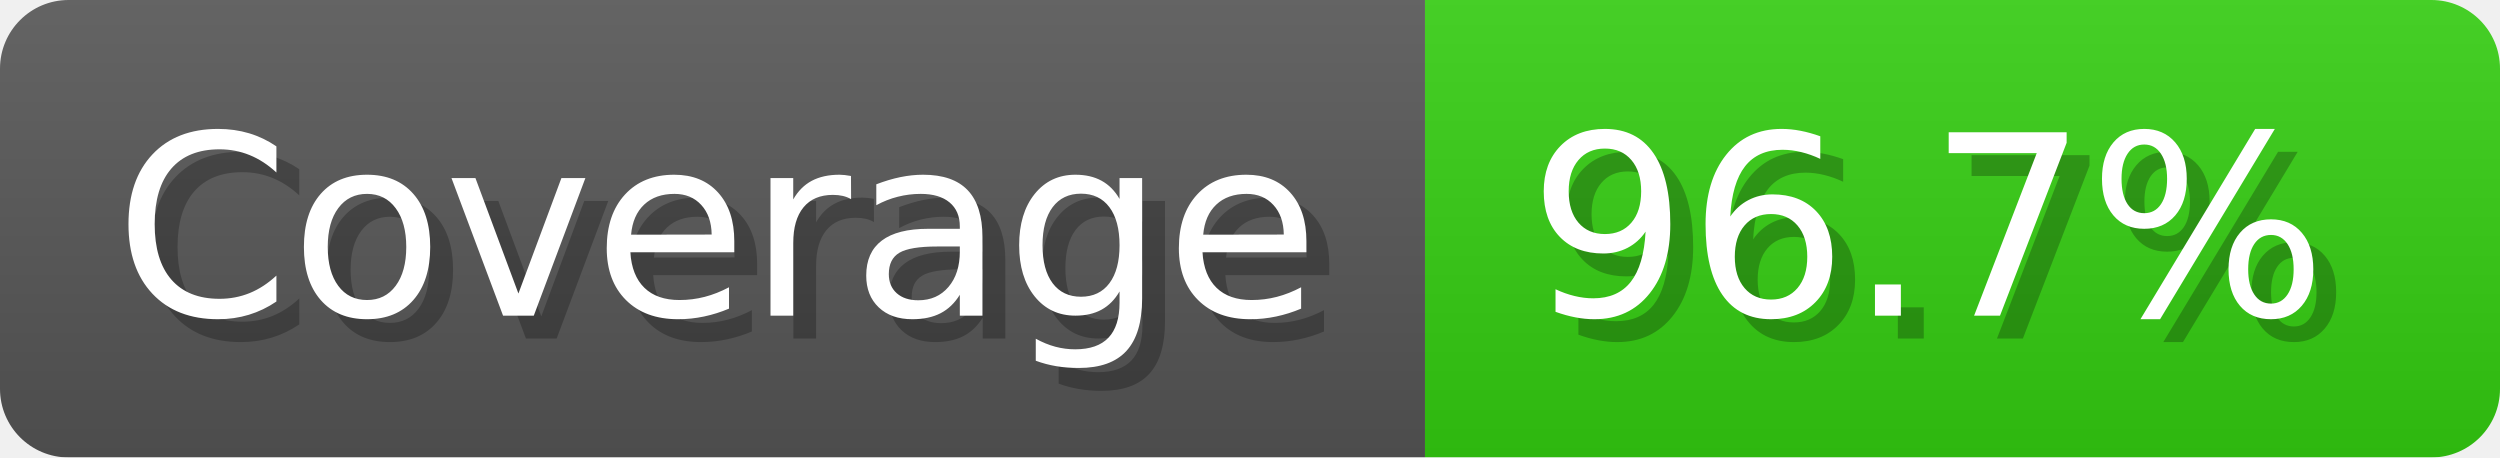
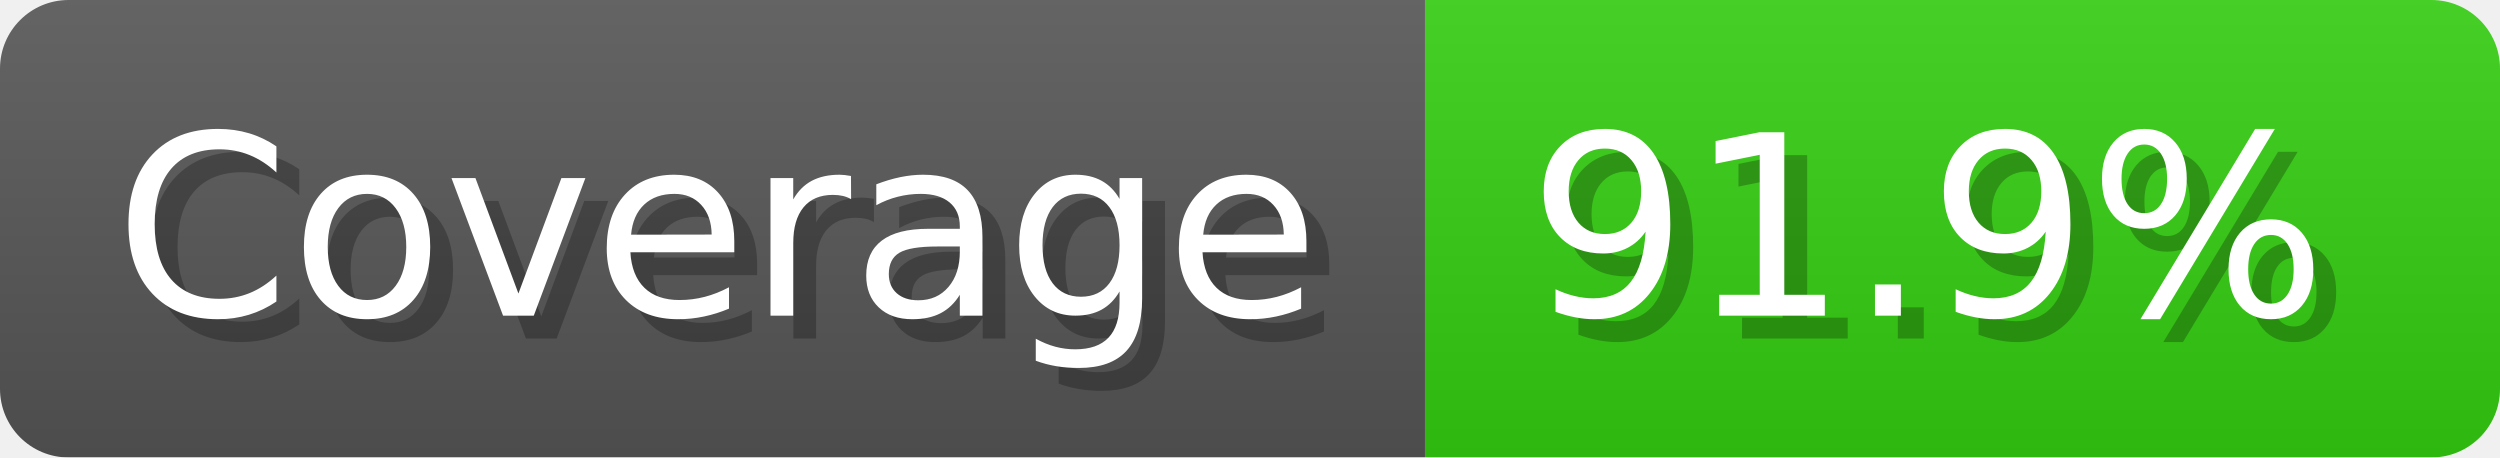
- <svg xmlns="http://www.w3.org/2000/svg" width="109.3" height="20" viewBox="0 0 1093 200" role="img" aria-label="Coverage: 96.7%">
+ <svg xmlns="http://www.w3.org/2000/svg" width="109.3" height="20" viewBox="0 0 1093 200" role="img" aria-label="Coverage: 91.9%">
  <linearGradient id="a" x2="0" y2="100%">
    <stop offset="0" stop-opacity=".1" stop-color="#EEE" />
    <stop offset="1" stop-opacity=".1" />
  </linearGradient>
  <mask id="m">
    <rect width="1093" height="200" rx="30" fill="#FFF" />
  </mask>
  <g mask="url(#m)">
    <rect width="623" height="200" fill="#555" />
    <rect width="470" height="200" fill="#3C1" x="623" />
    <rect width="1093" height="200" fill="url(#a)" />
  </g>
  <g aria-hidden="true" fill="#fff" text-anchor="start" font-family="Verdana,DejaVu Sans,sans-serif" font-size="110">
    <text x="60" y="148" textLength="523" fill="#000" opacity="0.25">Coverage</text>
    <text x="50" y="138" textLength="523">Coverage</text>
-     <text x="678" y="148" textLength="370" fill="#000" opacity="0.25">96.7%</text>
-     <text x="668" y="138" textLength="370">96.7%</text>
+     <text x="678" y="148" textLength="370" fill="#000" opacity="0.25">91.9%</text>
+     <text x="668" y="138" textLength="370">91.9%</text>
  </g>
</svg>
